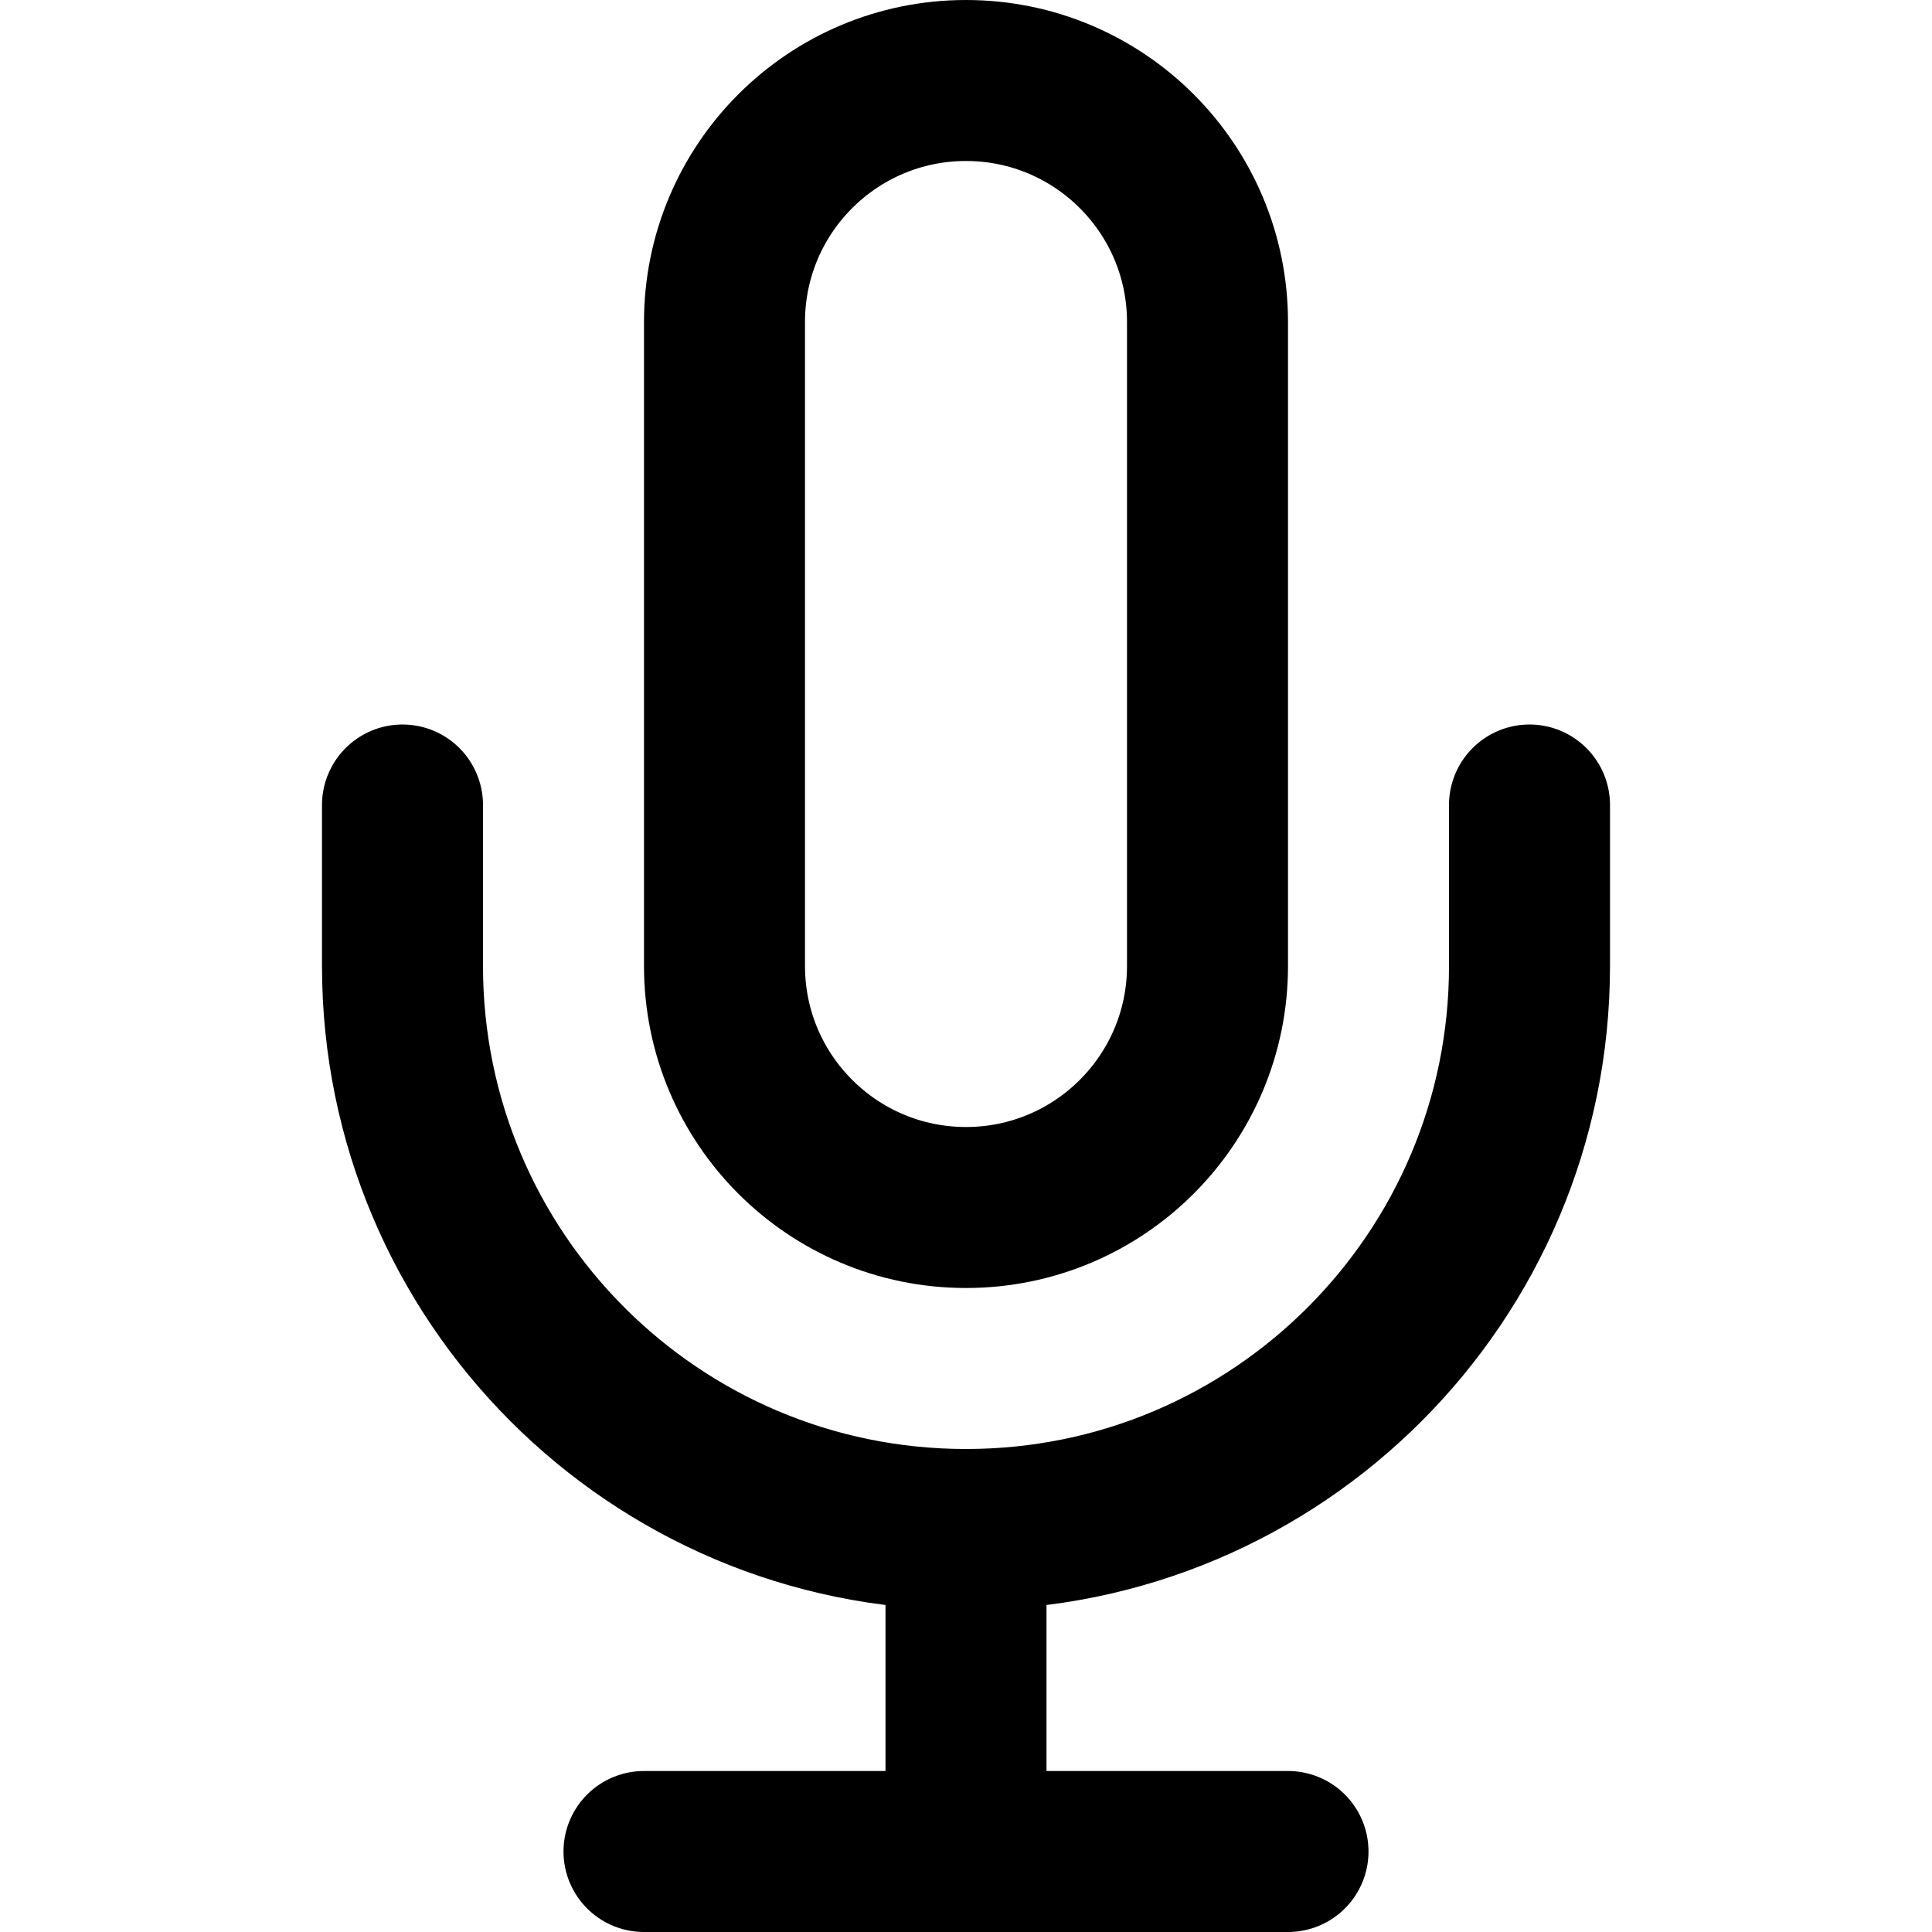
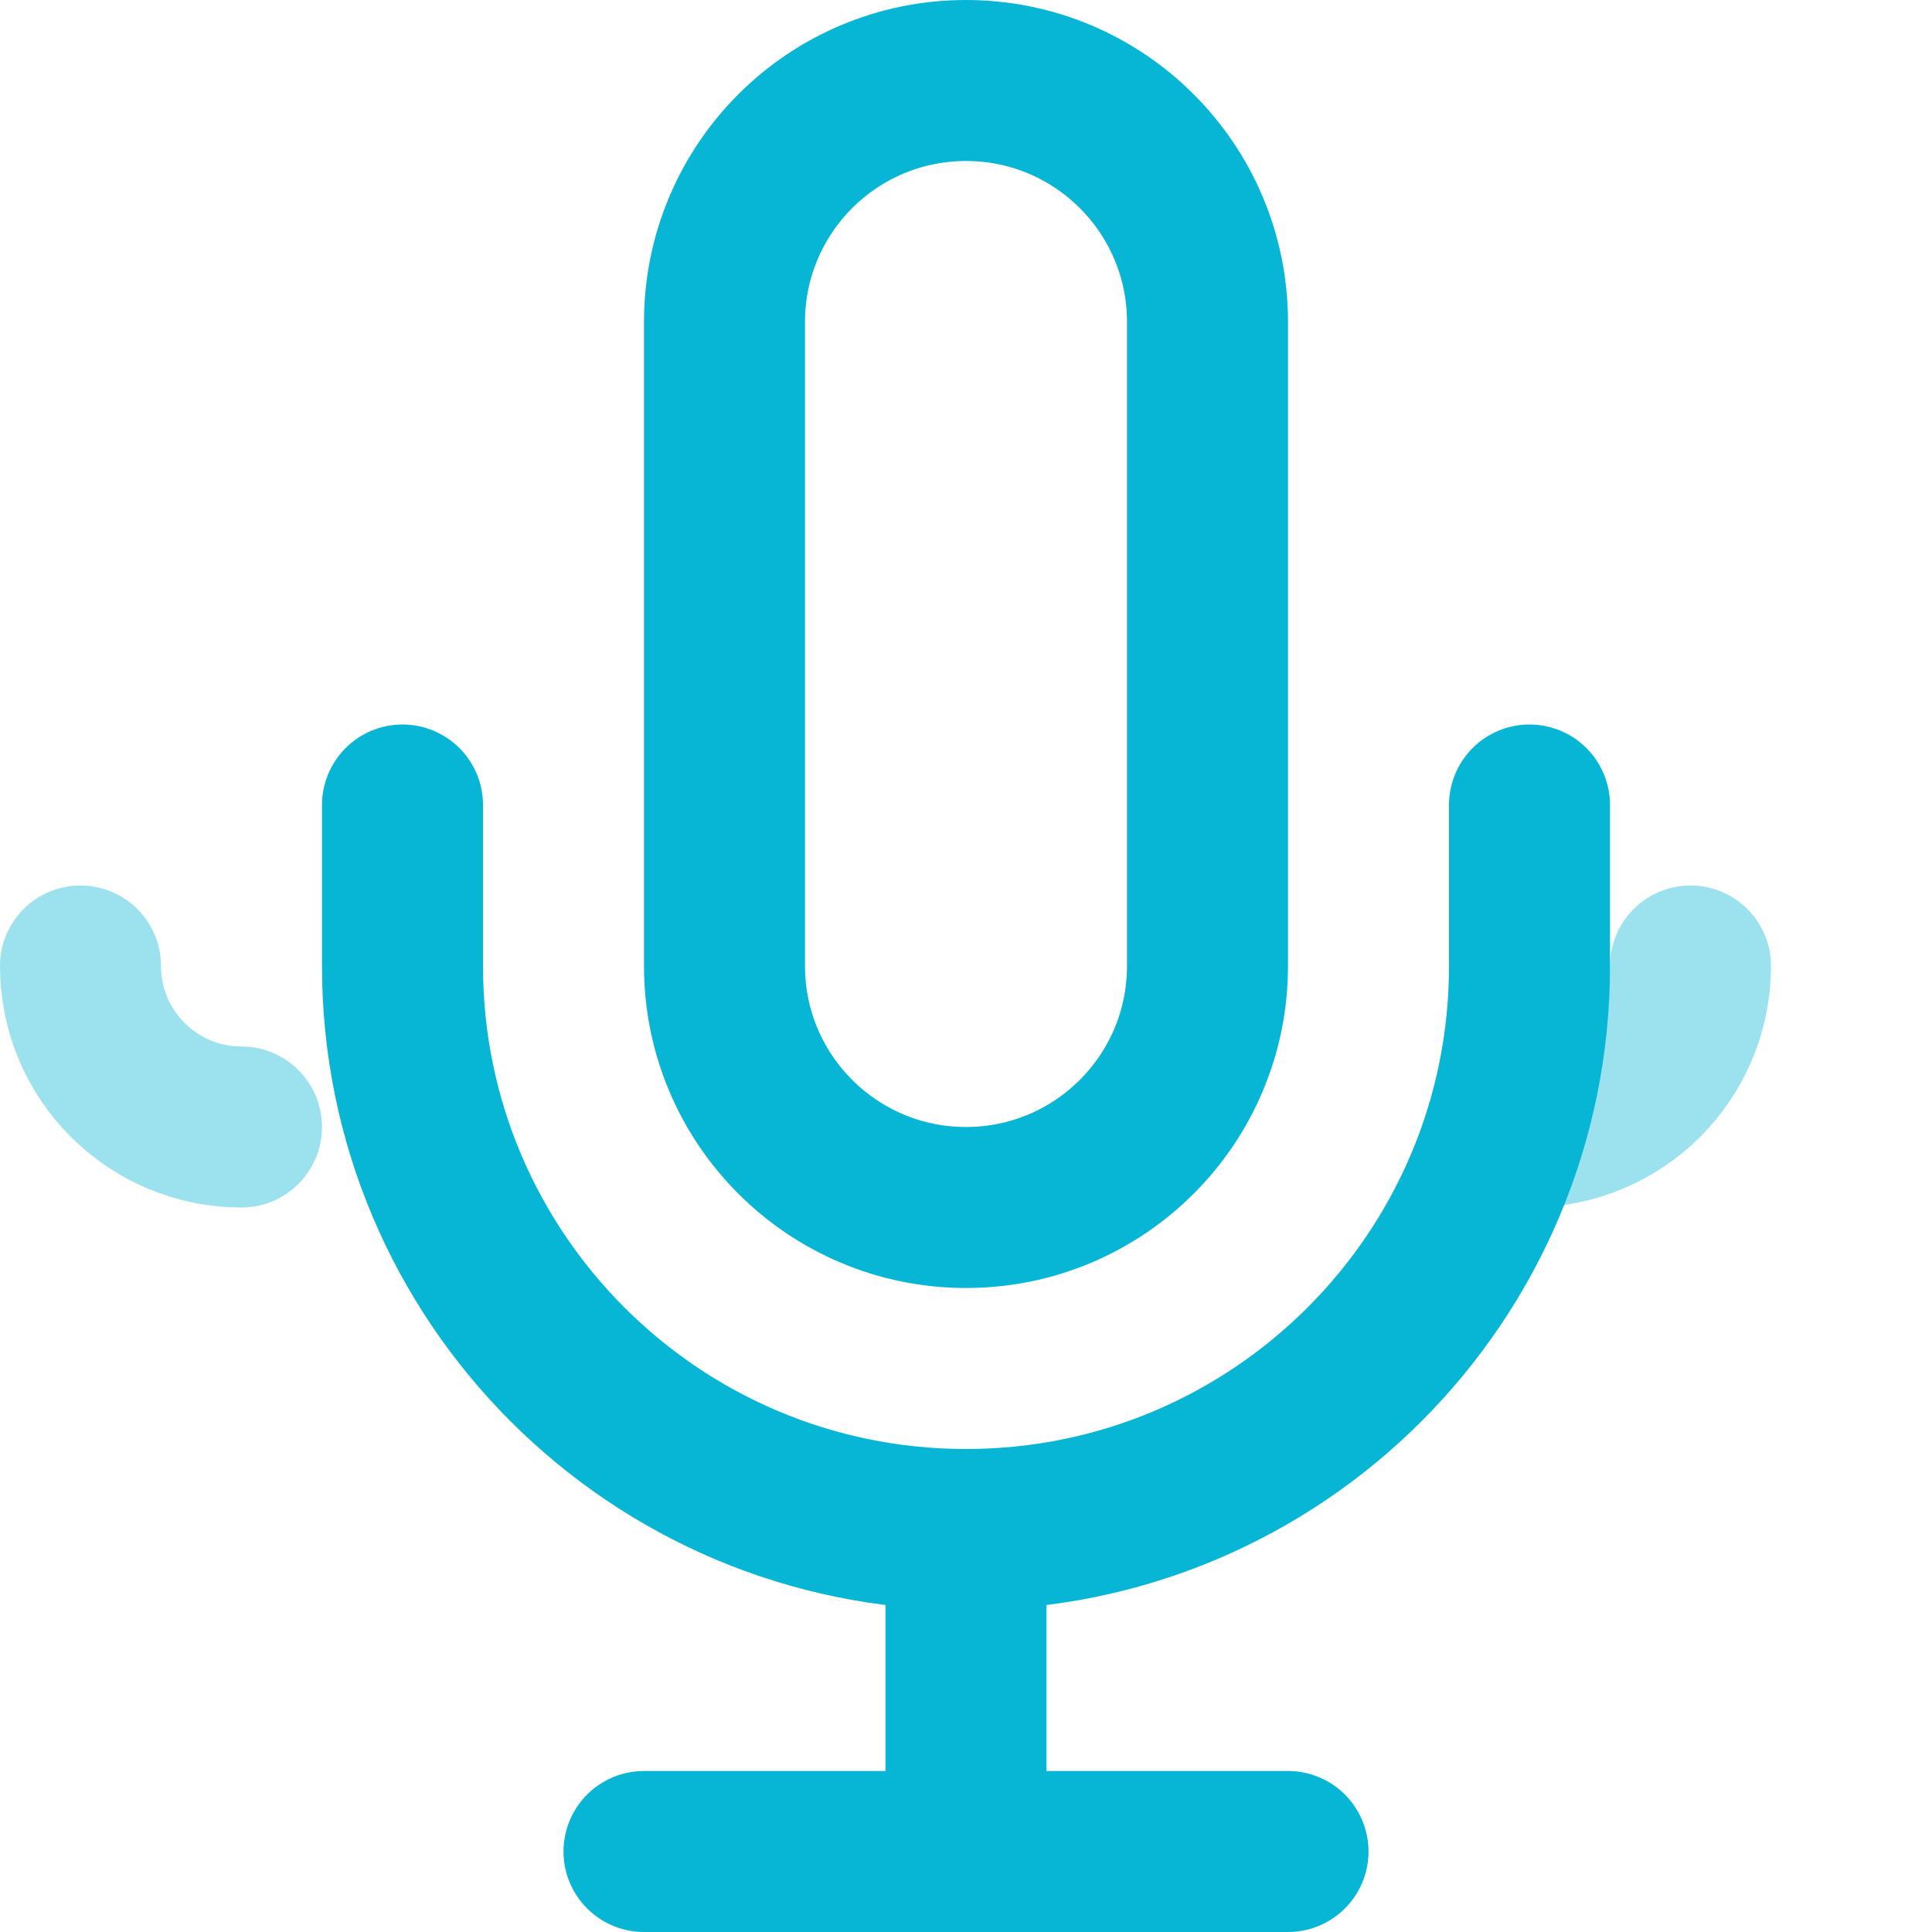
- <svg xmlns="http://www.w3.org/2000/svg" viewBox="0 0 24 24" fill="none" stroke="currentColor" stroke-width="2" stroke-linecap="round" stroke-linejoin="round">
+ <svg xmlns="http://www.w3.org/2000/svg" viewBox="0 0 24 24" fill="none" stroke="#06b6d4" stroke-width="2" stroke-linecap="round" stroke-linejoin="round">
  <path d="M12 1a3 3 0 0 0-3 3v8a3 3 0 0 0 6 0V4a3 3 0 0 0-3-3z" />
  <path d="M19 10v2a7 7 0 0 1-14 0v-2" />
  <line x1="12" y1="19" x2="12" y2="23" />
  <line x1="8" y1="23" x2="16" y2="23" />
+   <path d="M1 12a2 2 0 0 0 2 2" opacity="0.4" />
+   <path d="M21 12a2 2 0 0 1-2 2" opacity="0.4" />
</svg>
